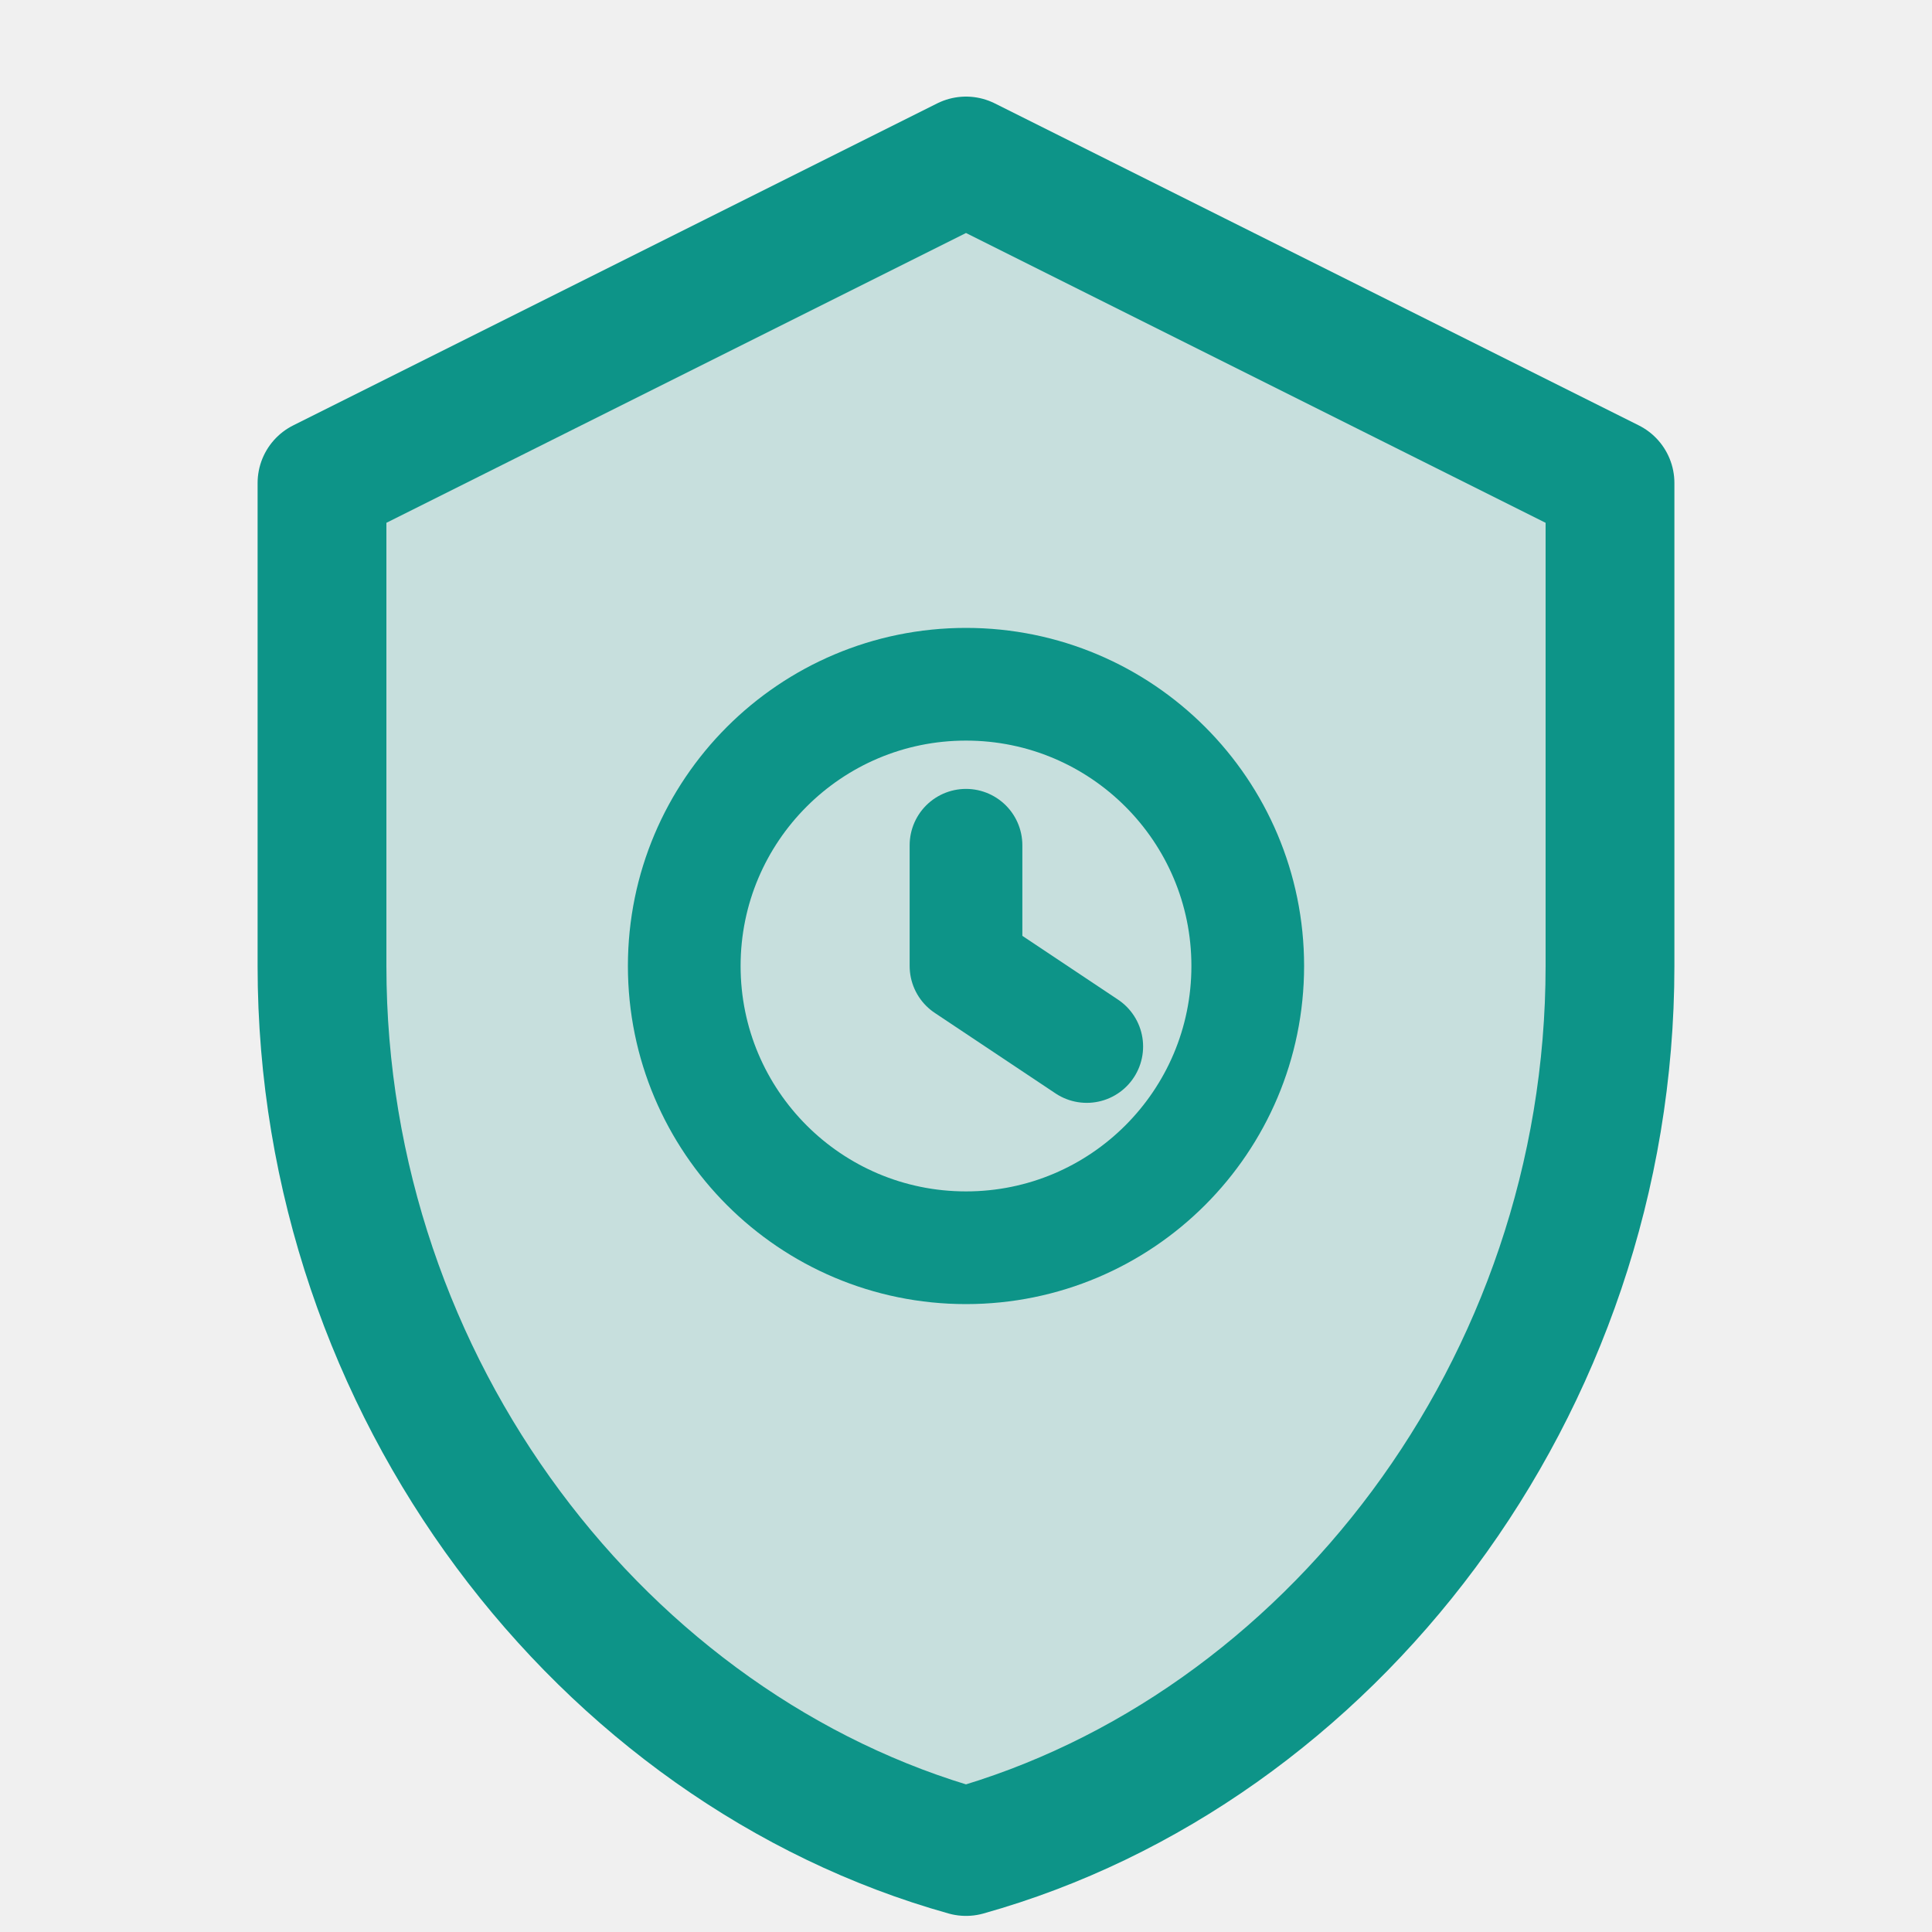
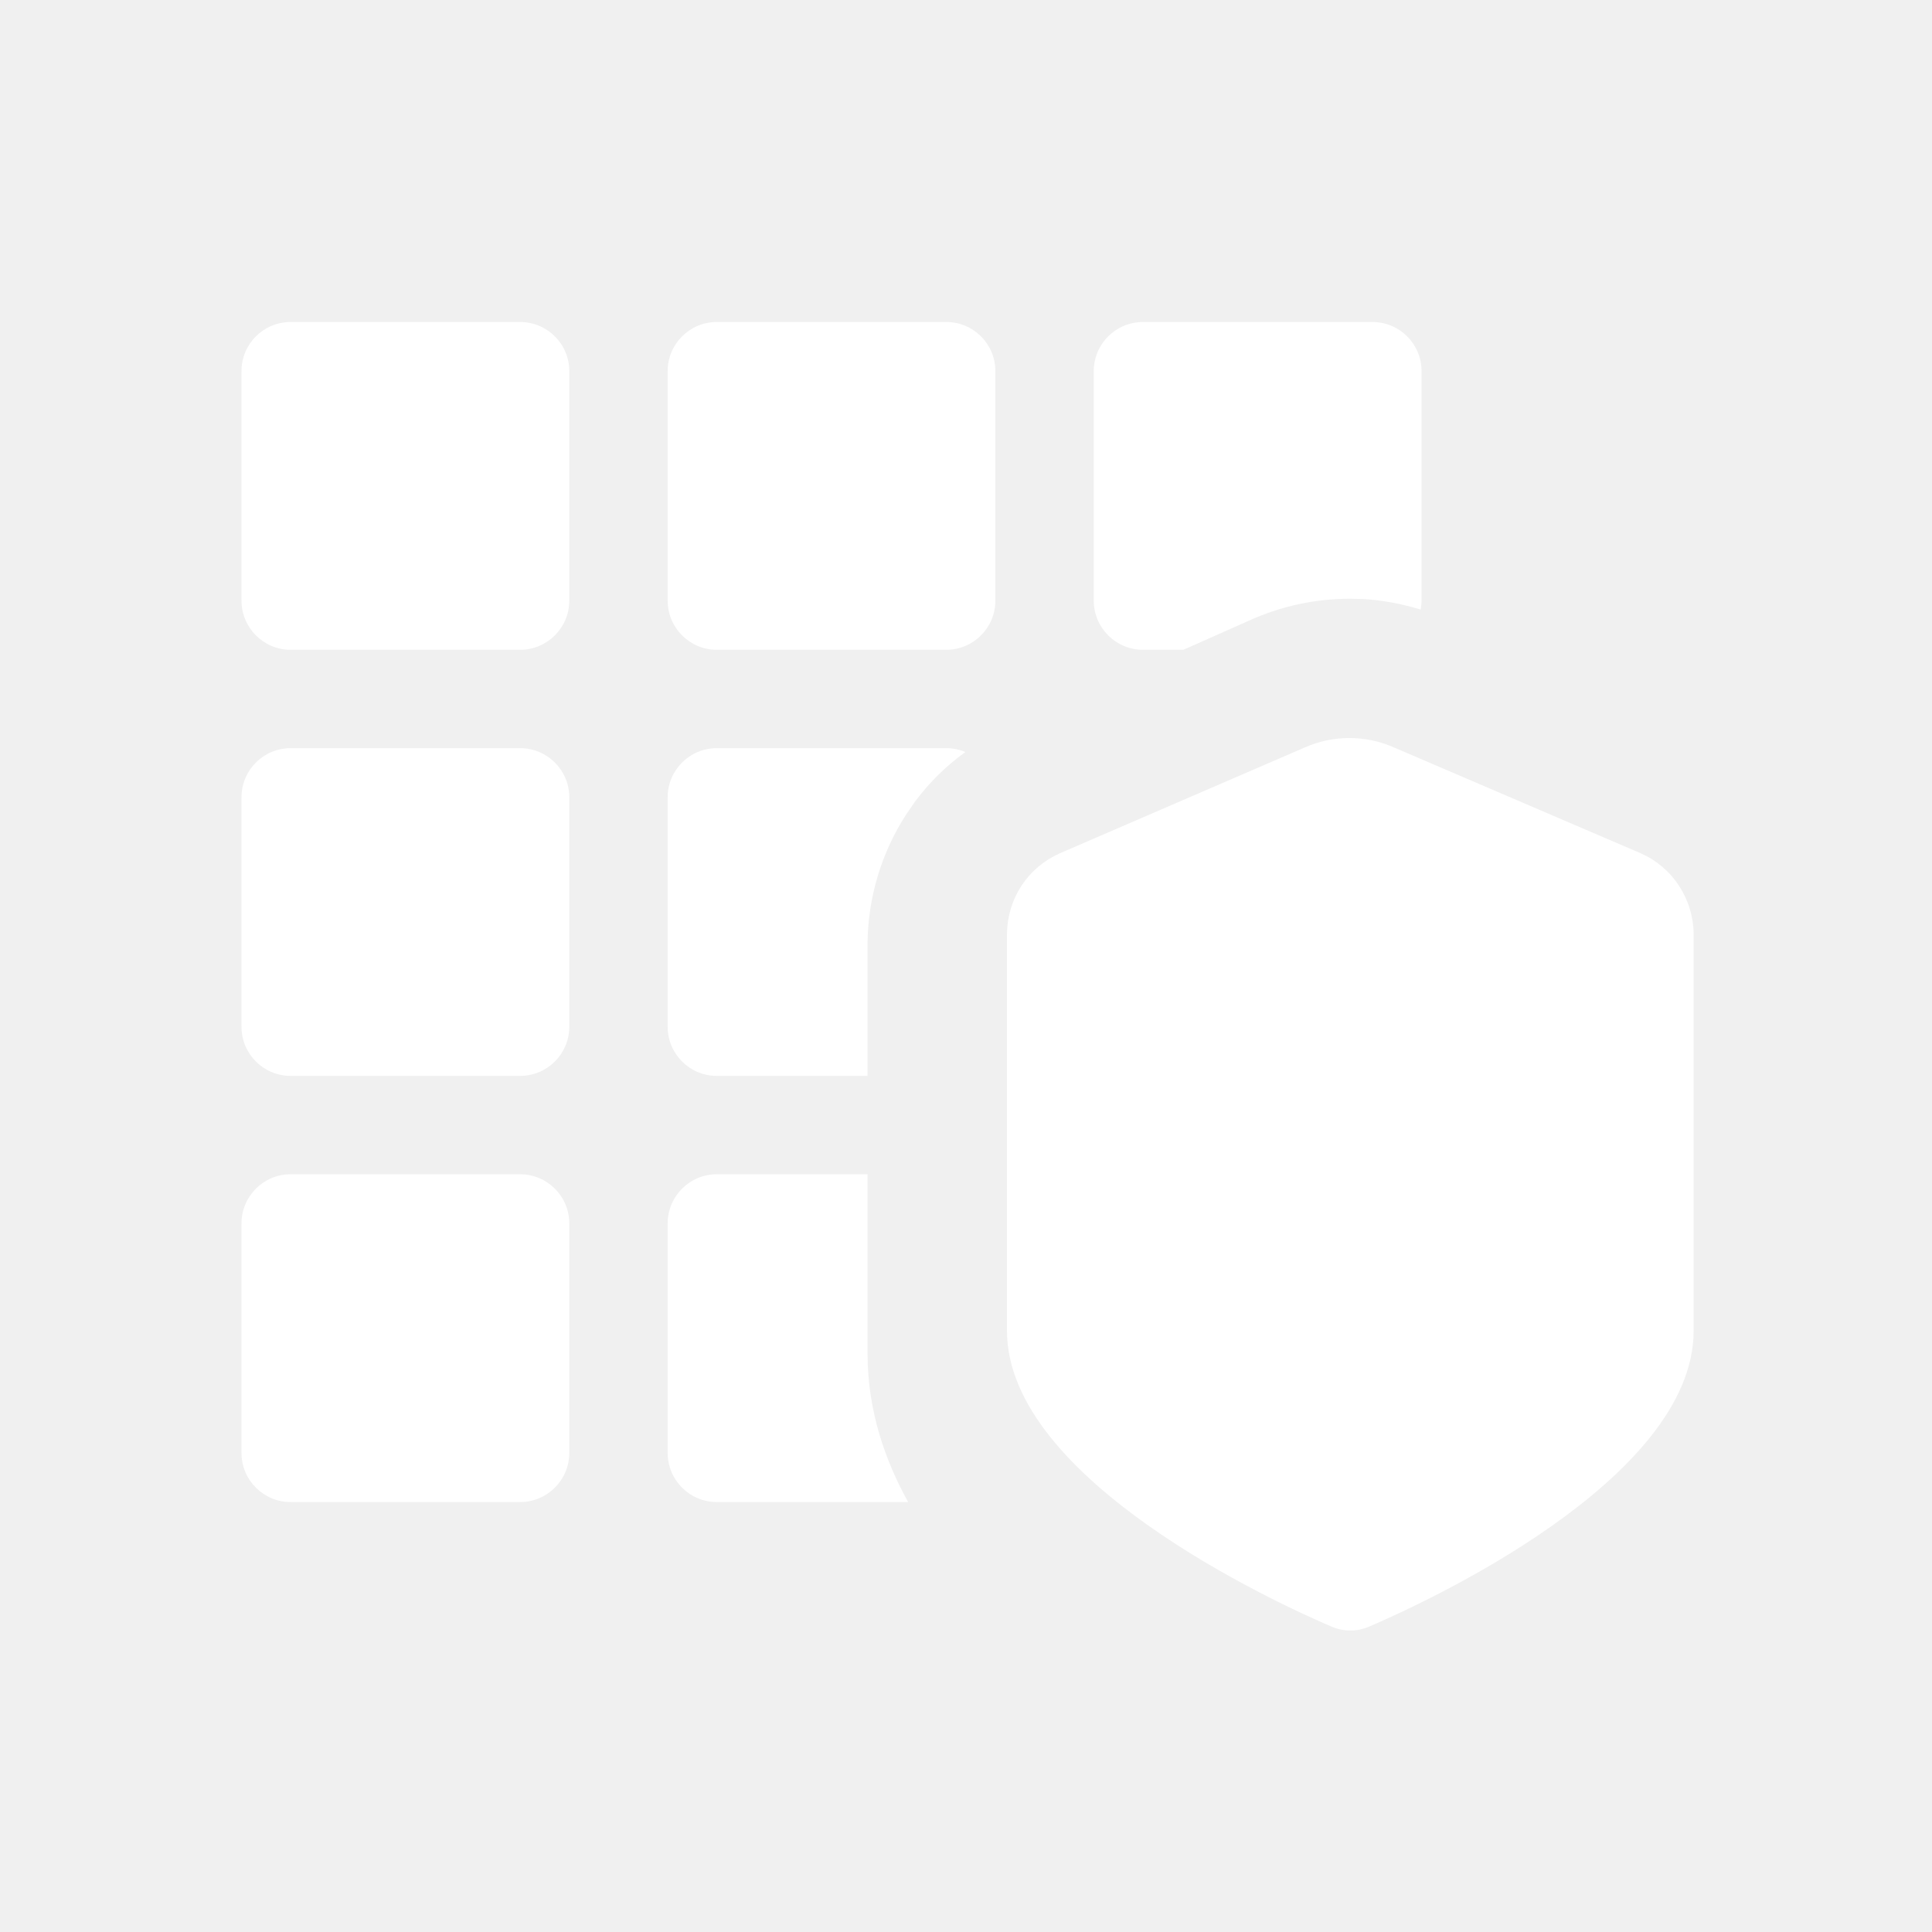
- <svg xmlns="http://www.w3.org/2000/svg" viewBox="0 0 24 24" fill="none" stroke="#0d9488" stroke-width="1.6" stroke-linecap="round" stroke-linejoin="round">
-   <path d="M12 2L4 6v6c0 5.25 3.5 9.74 8 11 4.5-1.26 8-5.75 8-11V6l-8-4z" fill="rgba(13,148,136,0.18)" />
-   <circle cx="12" cy="12" r="3.5" stroke-width="1.4" />
-   <polyline points="12 10.5 12 12 13.5 13" stroke-width="1.4" />
+ <svg xmlns="http://www.w3.org/2000/svg" width="24" height="24" viewBox="0 0 24 24" fill="none">
+   <path d="M16.763 9.168C16.953 9.168 17.142 9.208 17.316 9.285L20.38 10.599C20.573 10.684 20.739 10.823 20.855 11C20.972 11.177 21.036 11.384 21.039 11.596V16.531C21.039 18.387 17.677 19.921 17.001 20.209C16.926 20.241 16.844 20.257 16.763 20.254C16.689 20.254 16.615 20.238 16.547 20.209C15.871 19.921 12.509 18.387 12.509 16.531V11.596C12.512 11.384 12.575 11.177 12.691 11C12.808 10.823 12.974 10.684 13.168 10.599L16.209 9.285C16.383 9.208 16.572 9.168 16.763 9.168Z" fill="white" />
+   <path d="M6.461 14.587C6.798 14.587 7.072 14.861 7.072 15.198V18.049C7.072 18.386 6.798 18.659 6.461 18.659H3.61C3.273 18.659 3 18.386 3 18.049V15.198C3 14.861 3.273 14.587 3.61 14.587H6.461Z" fill="white" />
+   <path d="M10.777 16.812C10.777 17.525 10.996 18.145 11.281 18.659H8.904C8.567 18.659 8.294 18.386 8.294 18.049V15.198C8.294 14.861 8.567 14.587 8.904 14.587H10.777V16.812Z" fill="white" />
+   <path d="M6.461 9.294C6.798 9.294 7.072 9.567 7.072 9.904V12.755C7.072 13.092 6.798 13.365 6.461 13.365H3.61C3.273 13.365 3 13.092 3 12.755V9.904C3 9.567 3.273 9.294 3.61 9.294H6.461Z" fill="white" />
+   <path d="M11.755 9.294C11.839 9.294 11.919 9.311 11.992 9.342C11.755 9.512 11.544 9.72 11.367 9.957L11.25 10.128C10.95 10.596 10.785 11.143 10.777 11.703V13.365H8.904C8.567 13.365 8.294 13.092 8.294 12.755V9.904C8.294 9.567 8.567 9.294 8.904 9.294H11.755Z" fill="white" />
+   <path d="M6.461 4C6.798 4 7.072 4.273 7.072 4.61V7.461C7.072 7.798 6.798 8.072 6.461 8.072H3.61C3.273 8.072 3 7.798 3 7.461V4.61C3 4.273 3.273 4 3.61 4H6.461Z" fill="white" />
+   <path d="M11.755 4C12.092 4 12.365 4.273 12.365 4.61V7.461C12.365 7.798 12.092 8.072 11.755 8.072H8.904C8.567 8.072 8.294 7.798 8.294 7.461V4.61C8.294 4.273 8.567 4 8.904 4H11.755Z" fill="white" />
+   <path d="M17.049 4C17.386 4 17.659 4.273 17.659 4.61V7.461C17.659 7.499 17.654 7.536 17.648 7.572C17.414 7.501 17.173 7.455 16.929 7.441L16.767 7.438C16.333 7.438 15.902 7.532 15.506 7.714L14.7 8.072H14.198C13.861 8.072 13.587 7.798 13.587 7.461V4.61C13.587 4.273 13.861 4 14.198 4H17.049Z" fill="white" />
</svg>
